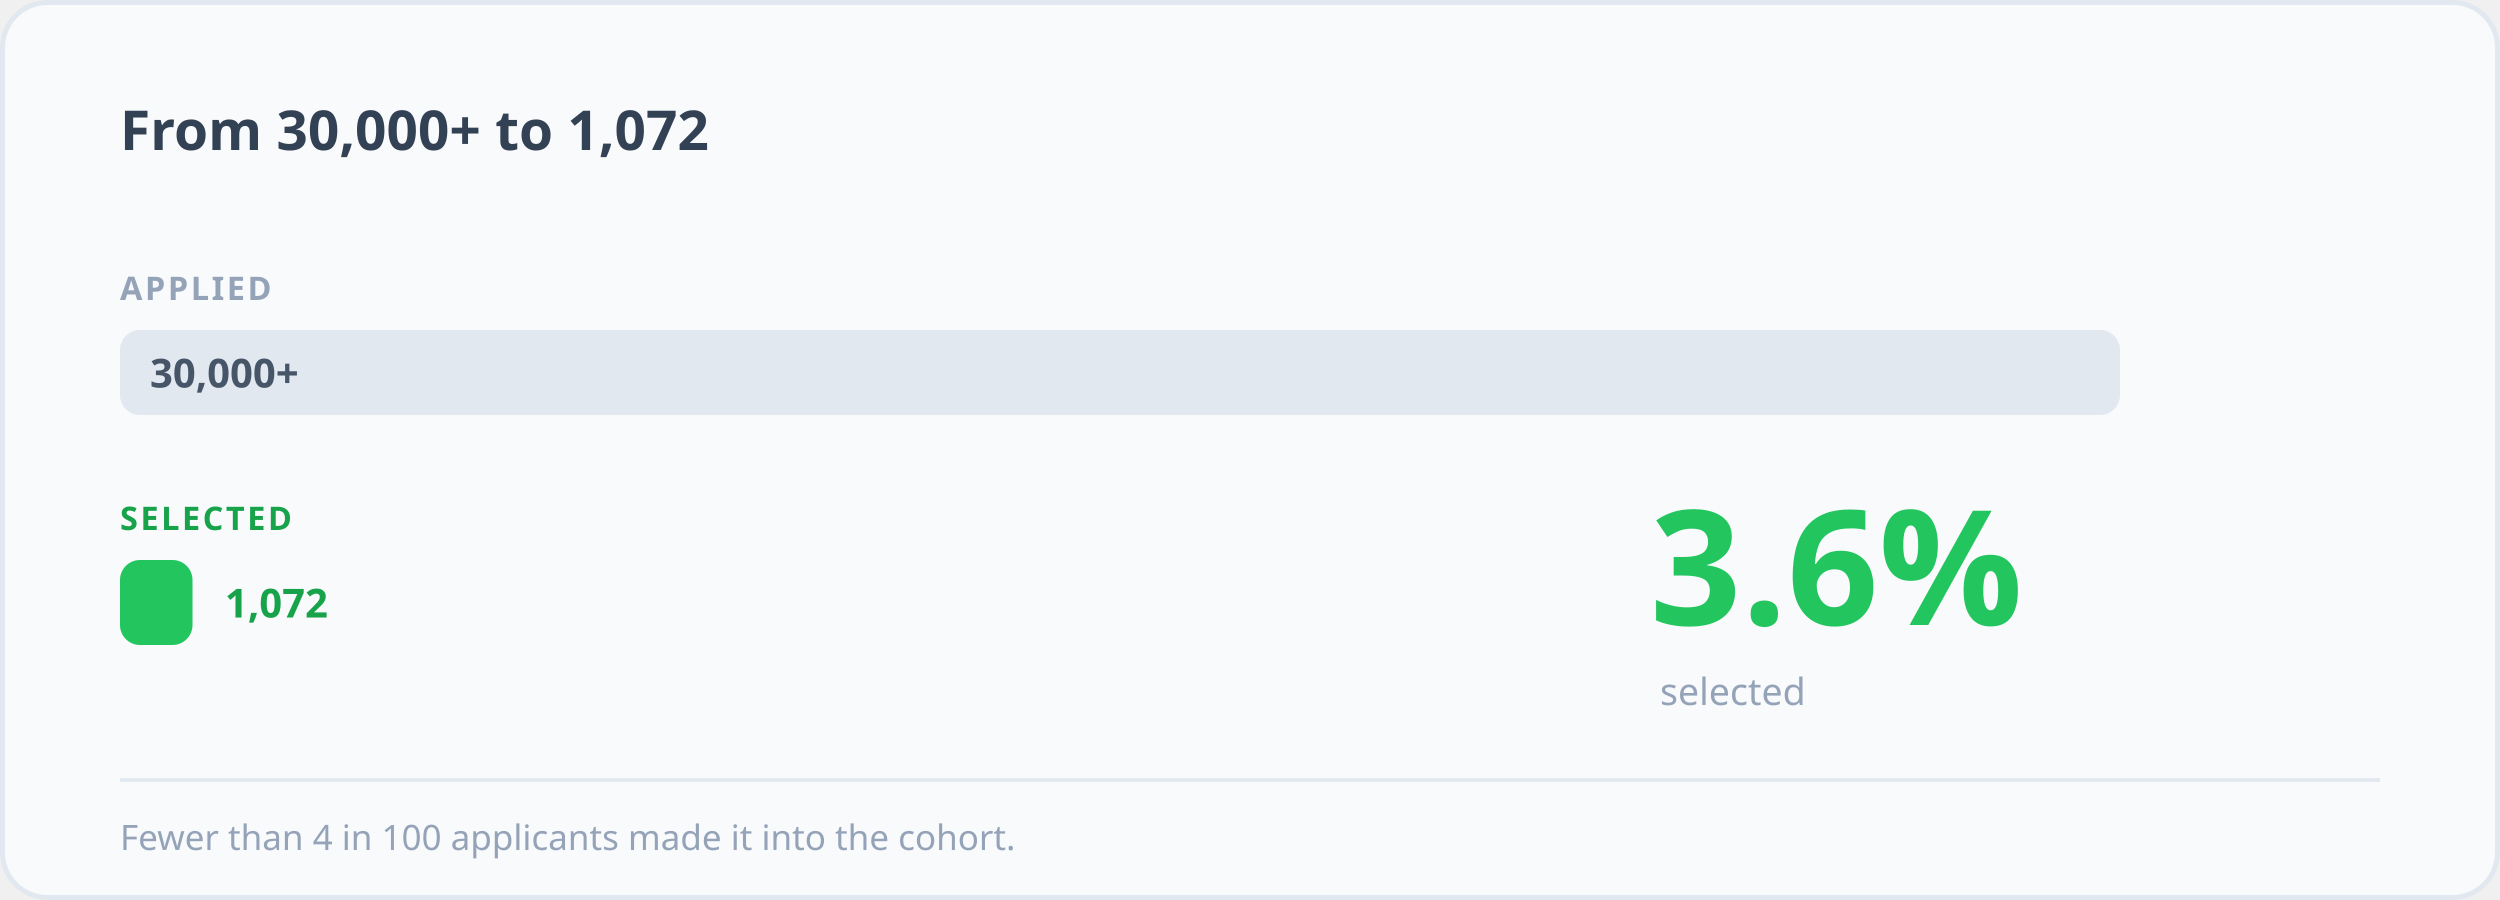
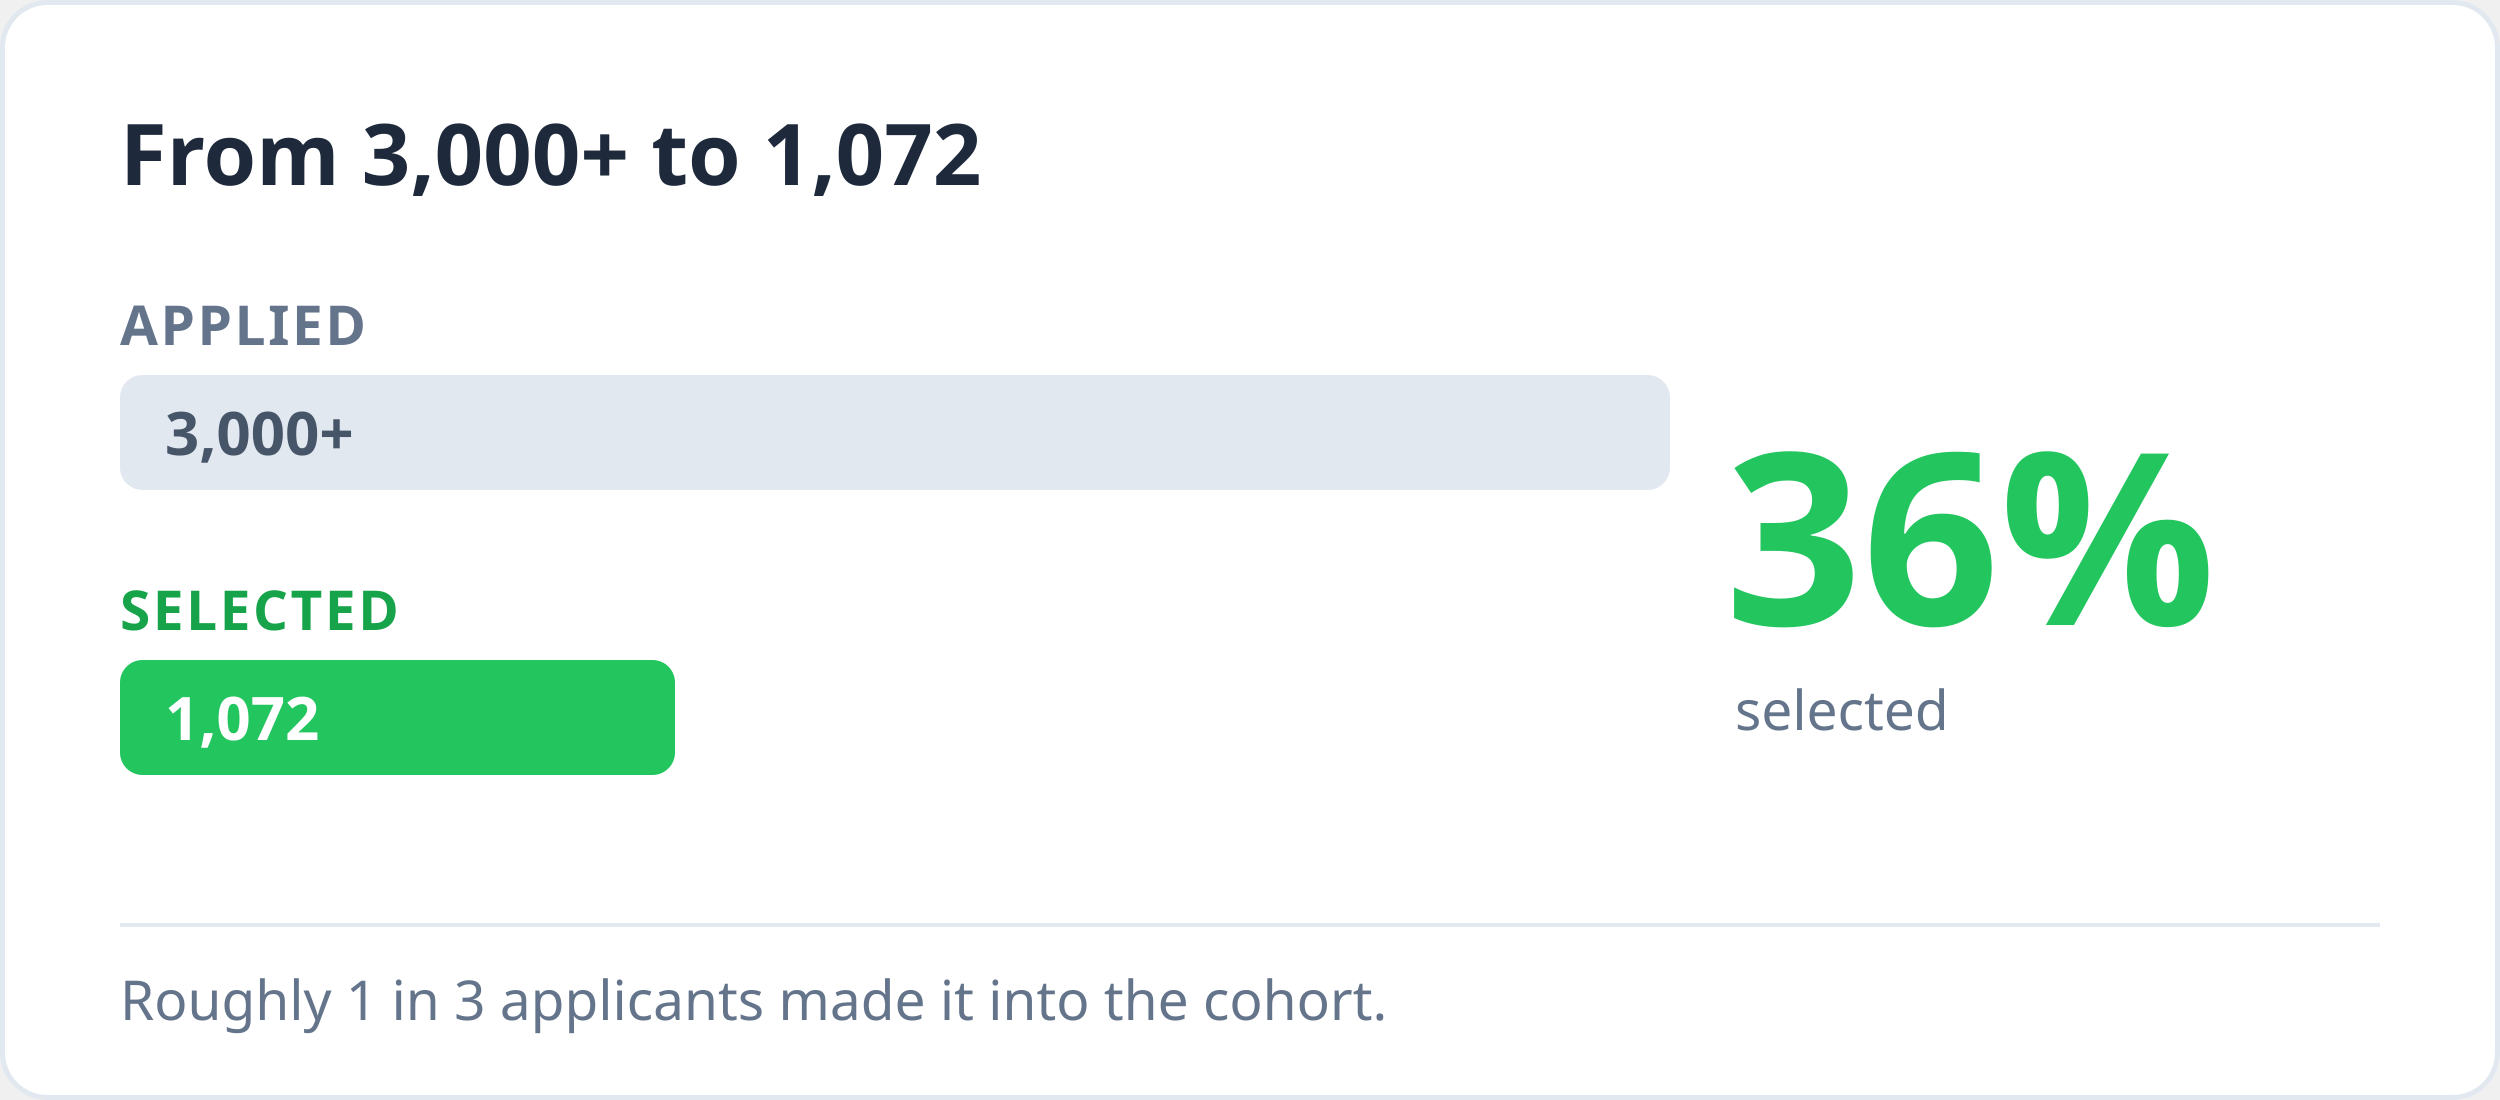
- <svg xmlns="http://www.w3.org/2000/svg" width="1000" height="360" viewBox="0 0 1000 360" fill="none" role="img" aria-label="From over 30,000 applicants to 1,072 selected, about 3.6 percent">
-   <rect x="1" y="1" width="998" height="358" rx="18" fill="#F8FAFC" stroke="#E2E8F0" stroke-width="2" />
-   <text x="48" y="60" font-family="ui-sans-serif, system-ui, sans-serif" font-size="22" font-weight="700" fill="#334155">From 30,000+ to 1,072</text>
-   <text x="48" y="120" font-family="ui-sans-serif, system-ui, sans-serif" font-size="13" font-weight="600" letter-spacing="1" fill="#94A3B8">APPLIED</text>
-   <rect x="48" y="132" width="800" height="34" rx="8" fill="#E2E8F0" />
-   <text x="60" y="155" font-family="ui-sans-serif, system-ui, sans-serif" font-size="16" font-weight="700" fill="#475569">30,000+</text>
-   <text x="48" y="212" font-family="ui-sans-serif, system-ui, sans-serif" font-size="13" font-weight="600" letter-spacing="1" fill="#16A34A">SELECTED</text>
-   <rect x="48" y="224" width="29" height="34" rx="8" fill="#22C55E" />
-   <text x="90" y="247" font-family="ui-sans-serif, system-ui, sans-serif" font-size="16" font-weight="700" fill="#16A34A">1,072</text>
-   <text x="660" y="250" font-family="ui-sans-serif, system-ui, sans-serif" font-size="64" font-weight="800" fill="#22C55E">3.6%</text>
-   <text x="664" y="282" font-family="ui-sans-serif, system-ui, sans-serif" font-size="15" fill="#94A3B8">selected</text>
-   <line x1="48" y1="312" x2="952" y2="312" stroke="#E2E8F0" stroke-width="1.5" />
-   <text x="48" y="340" font-family="ui-sans-serif, system-ui, sans-serif" font-size="14" fill="#94A3B8">Fewer than 4 in 100 applicants made it into the cohort.</text>
+ <svg xmlns="http://www.w3.org/2000/svg" width="1000" height="440" viewBox="0 0 1000 440" fill="none" role="img" aria-label="From over 3,000 applicants to 1,072 selected, about 36 percent">
+   <rect x="1" y="1" width="998" height="438" rx="18" fill="#FFFFFF" stroke="#E2E8F0" stroke-width="2" />
+   <text x="48" y="74" font-family="ui-sans-serif, system-ui, sans-serif" font-size="34" font-weight="800" fill="#1E293B">From 3,000+ to 1,072</text>
+   <text x="48" y="138" font-family="ui-sans-serif, system-ui, sans-serif" font-size="22" font-weight="700" letter-spacing="1" fill="#64748B">APPLIED</text>
+   <rect x="48" y="150" width="620" height="46" rx="9" fill="#E2E8F0" />
+   <text x="66" y="182" font-family="ui-sans-serif, system-ui, sans-serif" font-size="24" font-weight="800" fill="#475569">3,000+</text>
+   <text x="48" y="252" font-family="ui-sans-serif, system-ui, sans-serif" font-size="22" font-weight="700" letter-spacing="1" fill="#16A34A">SELECTED</text>
+   <rect x="48" y="264" width="222" height="46" rx="9" fill="#22C55E" />
+   <text x="66" y="296" font-family="ui-sans-serif, system-ui, sans-serif" font-size="24" font-weight="800" fill="#FFFFFF">1,072</text>
+   <text x="690" y="250" font-family="ui-sans-serif, system-ui, sans-serif" font-size="96" font-weight="800" fill="#22C55E">36%</text>
+   <text x="694" y="292" font-family="ui-sans-serif, system-ui, sans-serif" font-size="22" fill="#64748B">selected</text>
+   <line x1="48" y1="370" x2="952" y2="370" stroke="#E2E8F0" stroke-width="1.5" />
+   <text x="48" y="408" font-family="ui-sans-serif, system-ui, sans-serif" font-size="22" fill="#64748B">Roughly 1 in 3 applicants made it into the cohort.</text>
</svg>
